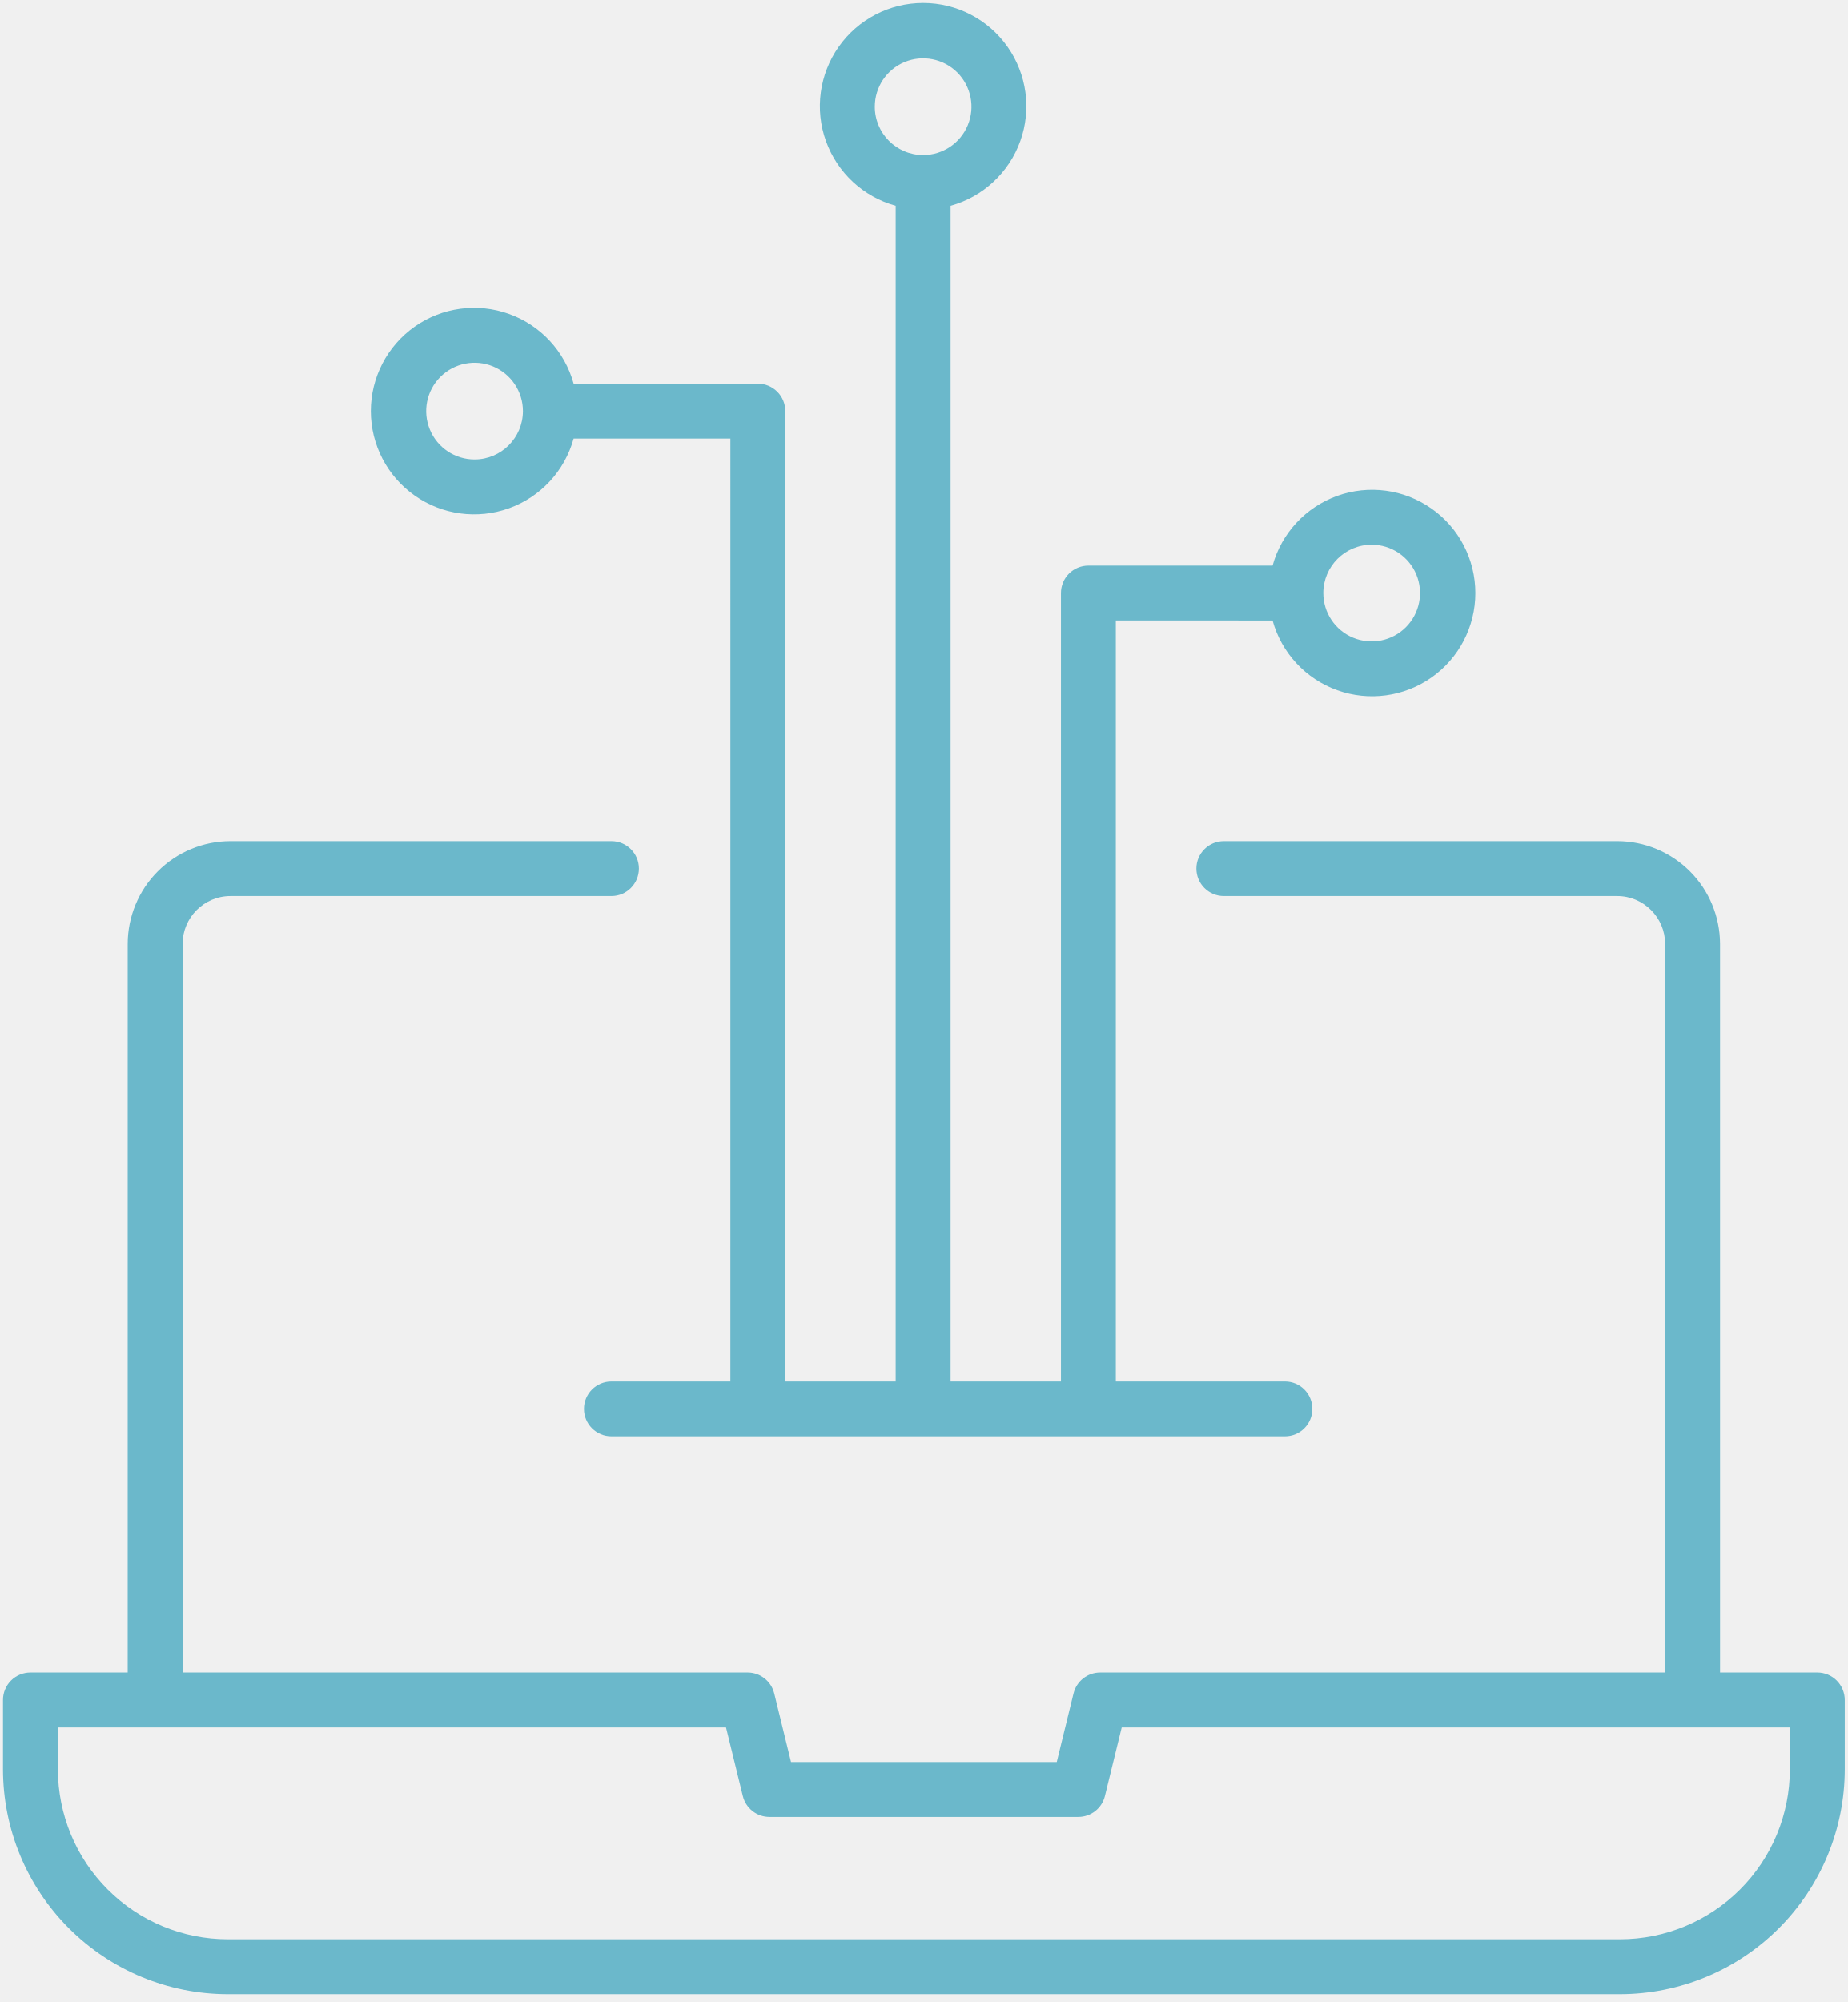
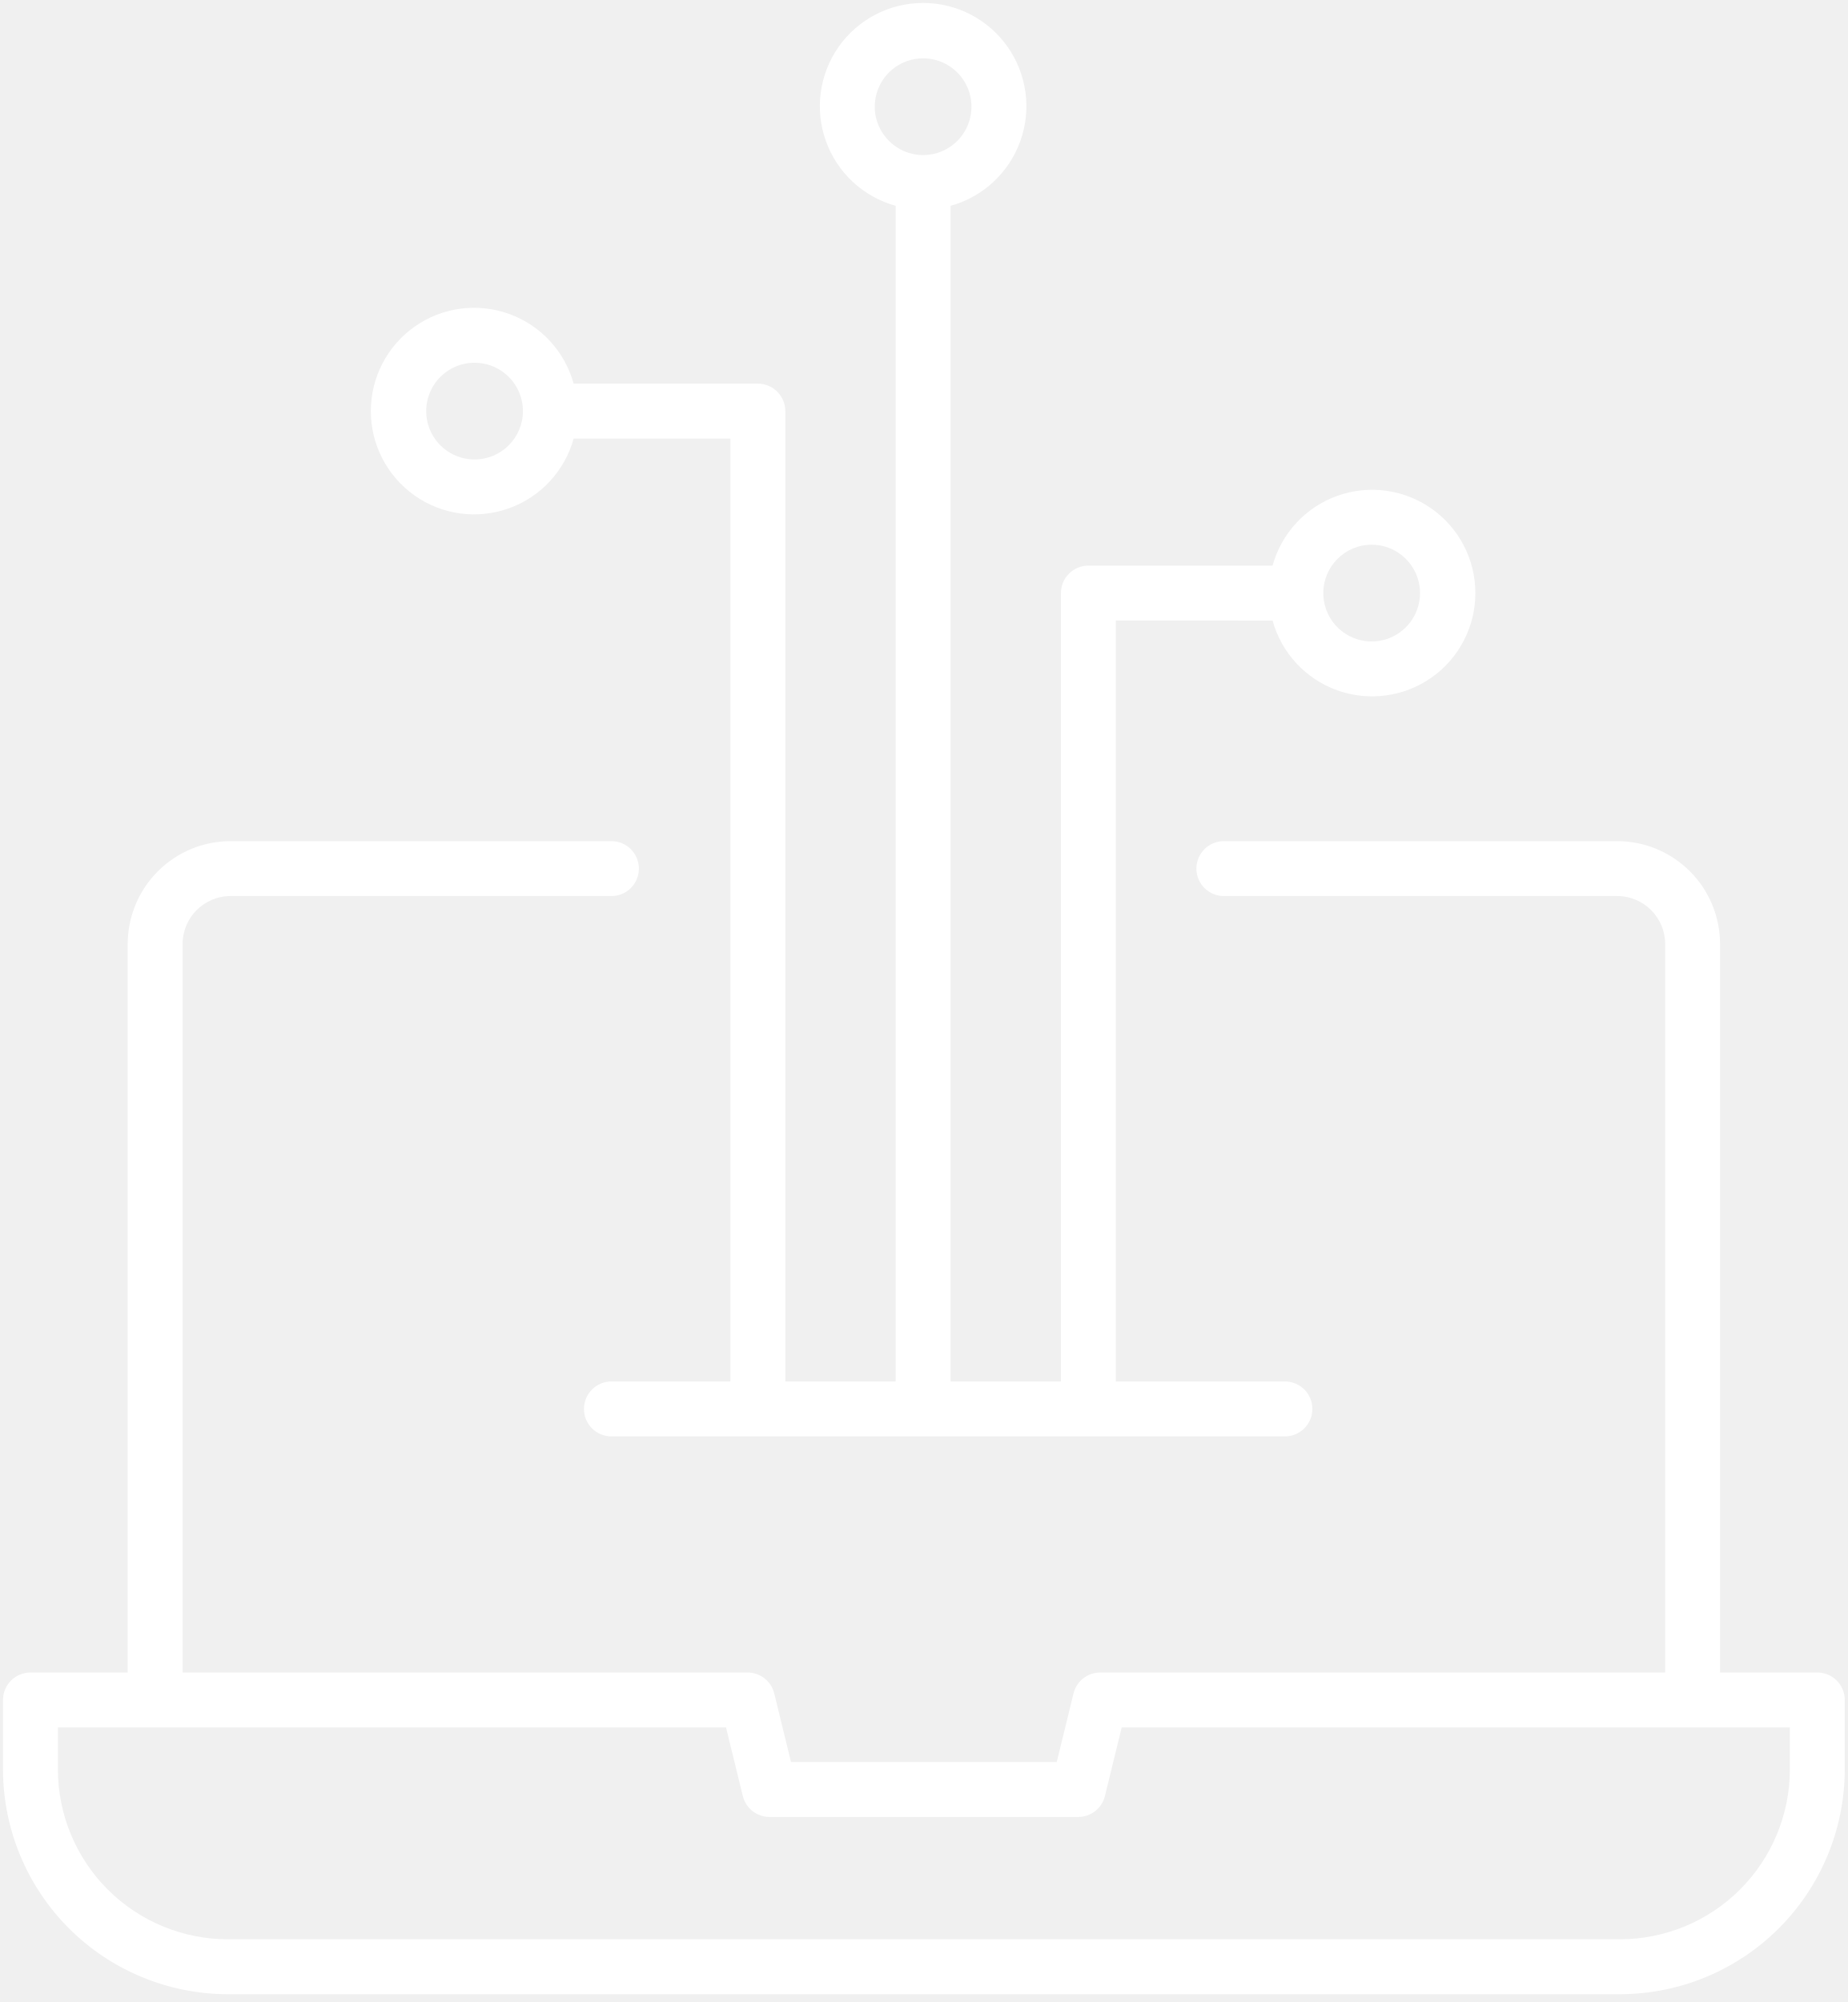
<svg xmlns="http://www.w3.org/2000/svg" width="84" height="91" viewBox="0 0 84 91" fill="none">
-   <path d="M82.616 76.023H78.195V42.908C78.193 41.669 77.701 40.48 76.825 39.605C75.948 38.728 74.761 38.235 73.521 38.234H55.637C54.948 38.234 54.389 38.792 54.389 39.481C54.389 40.171 54.948 40.73 55.637 40.73H73.521C74.723 40.731 75.698 41.706 75.699 42.909V76.023H50.015C49.441 76.023 48.94 76.415 48.803 76.974L48.04 80.093H35.96L35.197 76.974C35.06 76.415 34.559 76.023 33.985 76.023H8.301V42.909C8.302 41.706 9.277 40.731 10.479 40.73H27.795C28.485 40.73 29.044 40.171 29.044 39.481C29.044 38.792 28.485 38.234 27.795 38.234H10.479C9.239 38.235 8.052 38.728 7.175 39.605C6.299 40.481 5.807 41.669 5.805 42.908V76.023H1.384C1.053 76.023 0.736 76.154 0.502 76.388C0.267 76.623 0.136 76.94 0.136 77.271V80.428C0.139 83.137 1.217 85.734 3.132 87.65C5.048 89.565 7.645 90.643 10.354 90.646H73.646C76.355 90.642 78.952 89.565 80.868 87.65C82.783 85.734 83.861 83.137 83.864 80.428V77.271C83.864 76.94 83.732 76.623 83.498 76.388C83.264 76.154 82.947 76.023 82.615 76.023H82.616ZM81.367 80.428H81.368C81.366 82.475 80.552 84.438 79.104 85.886C77.655 87.334 75.693 88.148 73.646 88.149H10.354C8.307 88.148 6.345 87.334 4.896 85.886C3.448 84.438 2.635 82.475 2.632 80.428V78.52H33.005L33.769 81.639V81.638C33.905 82.196 34.406 82.588 34.98 82.588H49.019C49.593 82.588 50.094 82.196 50.23 81.638L50.994 78.519L81.367 78.52L81.367 80.428Z" fill="#6BB8CB" />
-   <path d="M57.852 28.207C58.257 29.68 59.355 30.863 60.793 31.378C62.231 31.893 63.83 31.676 65.079 30.797C66.329 29.918 67.071 28.486 67.071 26.958C67.071 25.43 66.329 23.998 65.079 23.119C63.83 22.24 62.231 22.023 60.793 22.539C59.355 23.054 58.257 24.238 57.852 25.71H49.479C49.148 25.71 48.83 25.842 48.596 26.075C48.362 26.309 48.231 26.627 48.231 26.958V62.795H43.214V9.354C44.686 8.949 45.869 7.851 46.385 6.413C46.9 4.975 46.684 3.376 45.804 2.126C44.925 0.877 43.493 0.134 41.965 0.134C40.437 0.134 39.005 0.877 38.126 2.126C37.247 3.376 37.03 4.975 37.546 6.413C38.062 7.851 39.245 8.949 40.717 9.354V62.795H35.7V18.685C35.7 18.355 35.568 18.037 35.334 17.803C35.1 17.569 34.782 17.438 34.451 17.438H26.078C25.672 15.965 24.575 14.782 23.137 14.267C21.699 13.751 20.1 13.967 18.851 14.846C17.601 15.726 16.858 17.159 16.858 18.686C16.858 20.213 17.601 21.645 18.851 22.525C20.1 23.405 21.699 23.621 23.137 23.105C24.575 22.59 25.672 21.407 26.078 19.934H33.204L33.203 62.794H27.794H27.795C27.106 62.794 26.547 63.353 26.547 64.042C26.547 64.732 27.106 65.29 27.795 65.29H58.413C59.103 65.29 59.661 64.732 59.661 64.042C59.661 63.353 59.103 62.794 58.413 62.794H50.726V28.204L57.852 28.207ZM62.356 24.76C63.246 24.76 64.047 25.296 64.388 26.117C64.728 26.938 64.54 27.884 63.911 28.513C63.282 29.142 62.337 29.329 61.515 28.99C60.693 28.65 60.158 27.848 60.158 26.958C60.159 25.745 61.142 24.761 62.356 24.76L62.356 24.76ZM39.767 4.85C39.767 3.961 40.303 3.159 41.124 2.819C41.945 2.479 42.891 2.667 43.52 3.295C44.148 3.925 44.337 4.87 43.996 5.692C43.657 6.513 42.855 7.049 41.965 7.049C40.752 7.047 39.768 6.064 39.767 4.85H39.767ZM21.574 20.885C20.684 20.885 19.883 20.35 19.543 19.528C19.202 18.706 19.39 17.761 20.019 17.132C20.647 16.503 21.594 16.315 22.416 16.655C23.236 16.996 23.773 17.797 23.773 18.686C23.771 19.901 22.787 20.884 21.574 20.885V20.885Z" fill="#6BB8CB" />
+   <path d="M82.616 76.023H78.195V42.908C78.193 41.669 77.701 40.48 76.825 39.605C75.948 38.728 74.761 38.235 73.521 38.234H55.637C54.948 38.234 54.389 38.792 54.389 39.481C54.389 40.171 54.948 40.73 55.637 40.73H73.521C74.723 40.731 75.698 41.706 75.699 42.909V76.023H50.015C49.441 76.023 48.94 76.415 48.803 76.974L48.04 80.093H35.96L35.197 76.974C35.06 76.415 34.559 76.023 33.985 76.023H8.301V42.909C8.302 41.706 9.277 40.731 10.479 40.73H27.795C28.485 40.73 29.044 40.171 29.044 39.481C29.044 38.792 28.485 38.234 27.795 38.234H10.479C9.239 38.235 8.052 38.728 7.175 39.605C6.299 40.481 5.807 41.669 5.805 42.908V76.023H1.384C1.053 76.023 0.736 76.154 0.502 76.388C0.267 76.623 0.136 76.94 0.136 77.271V80.428C0.139 83.137 1.217 85.734 3.132 87.65C5.048 89.565 7.645 90.643 10.354 90.646H73.646C76.355 90.642 78.952 89.565 80.868 87.65C82.783 85.734 83.861 83.137 83.864 80.428V77.271C83.864 76.94 83.732 76.623 83.498 76.388C83.264 76.154 82.947 76.023 82.615 76.023H82.616ZM81.367 80.428H81.368C81.366 82.475 80.552 84.438 79.104 85.886C77.655 87.334 75.693 88.148 73.646 88.149H10.354C8.307 88.148 6.345 87.334 4.896 85.886C3.448 84.438 2.635 82.475 2.632 80.428V78.52H33.005L33.769 81.639V81.638C33.905 82.196 34.406 82.588 34.98 82.588H49.019C49.593 82.588 50.094 82.196 50.23 81.638L50.994 78.519L81.367 78.52L81.367 80.428Z" fill="#fff" />
+   <path d="M57.852 28.207C58.257 29.68 59.355 30.863 60.793 31.378C62.231 31.893 63.83 31.676 65.079 30.797C66.329 29.918 67.071 28.486 67.071 26.958C67.071 25.43 66.329 23.998 65.079 23.119C63.83 22.24 62.231 22.023 60.793 22.539C59.355 23.054 58.257 24.238 57.852 25.71H49.479C49.148 25.71 48.83 25.842 48.596 26.075C48.362 26.309 48.231 26.627 48.231 26.958V62.795H43.214V9.354C44.686 8.949 45.869 7.851 46.385 6.413C46.9 4.975 46.684 3.376 45.804 2.126C44.925 0.877 43.493 0.134 41.965 0.134C40.437 0.134 39.005 0.877 38.126 2.126C37.247 3.376 37.03 4.975 37.546 6.413C38.062 7.851 39.245 8.949 40.717 9.354V62.795H35.7V18.685C35.7 18.355 35.568 18.037 35.334 17.803C35.1 17.569 34.782 17.438 34.451 17.438H26.078C25.672 15.965 24.575 14.782 23.137 14.267C21.699 13.751 20.1 13.967 18.851 14.846C17.601 15.726 16.858 17.159 16.858 18.686C16.858 20.213 17.601 21.645 18.851 22.525C20.1 23.405 21.699 23.621 23.137 23.105C24.575 22.59 25.672 21.407 26.078 19.934H33.204L33.203 62.794H27.794H27.795C27.106 62.794 26.547 63.353 26.547 64.042C26.547 64.732 27.106 65.29 27.795 65.29H58.413C59.103 65.29 59.661 64.732 59.661 64.042C59.661 63.353 59.103 62.794 58.413 62.794H50.726V28.204L57.852 28.207ZM62.356 24.76C63.246 24.76 64.047 25.296 64.388 26.117C64.728 26.938 64.54 27.884 63.911 28.513C63.282 29.142 62.337 29.329 61.515 28.99C60.693 28.65 60.158 27.848 60.158 26.958C60.159 25.745 61.142 24.761 62.356 24.76L62.356 24.76ZM39.767 4.85C39.767 3.961 40.303 3.159 41.124 2.819C41.945 2.479 42.891 2.667 43.52 3.295C44.148 3.925 44.337 4.87 43.996 5.692C43.657 6.513 42.855 7.049 41.965 7.049C40.752 7.047 39.768 6.064 39.767 4.85H39.767ZM21.574 20.885C20.684 20.885 19.883 20.35 19.543 19.528C19.202 18.706 19.39 17.761 20.019 17.132C20.647 16.503 21.594 16.315 22.416 16.655C23.236 16.996 23.773 17.797 23.773 18.686C23.771 19.901 22.787 20.884 21.574 20.885V20.885Z" fill="#fff" />
</svg>
